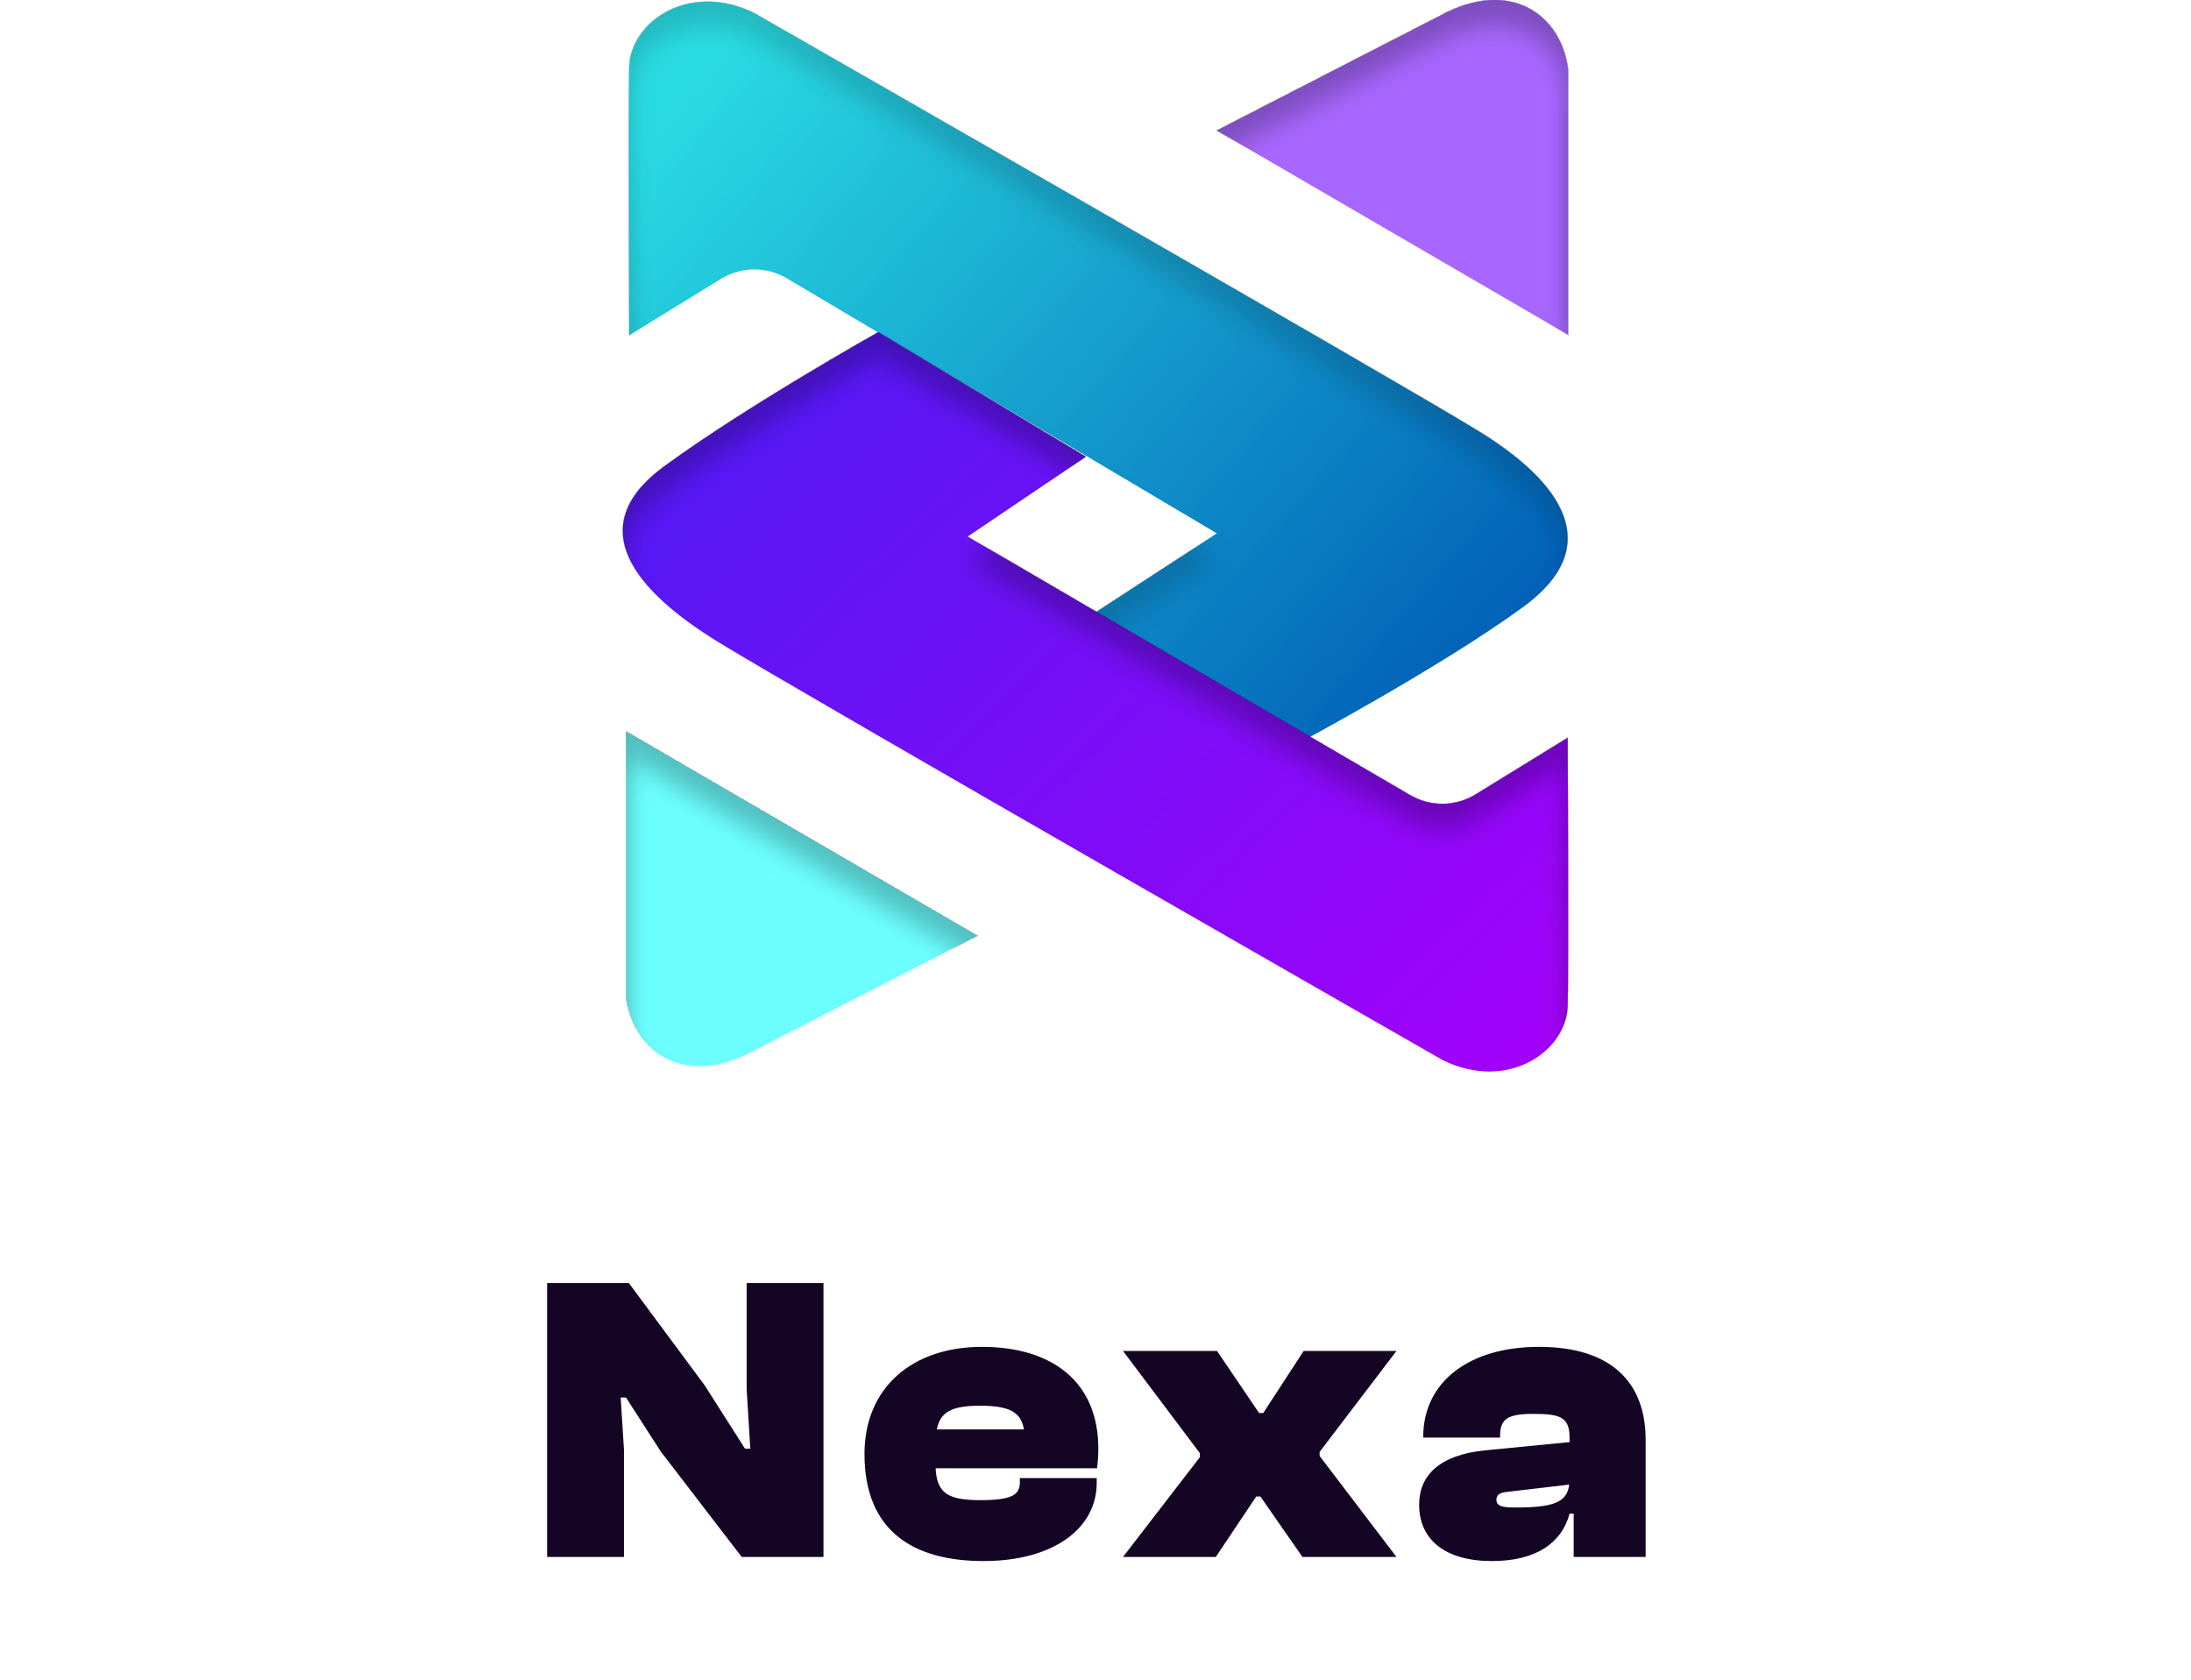
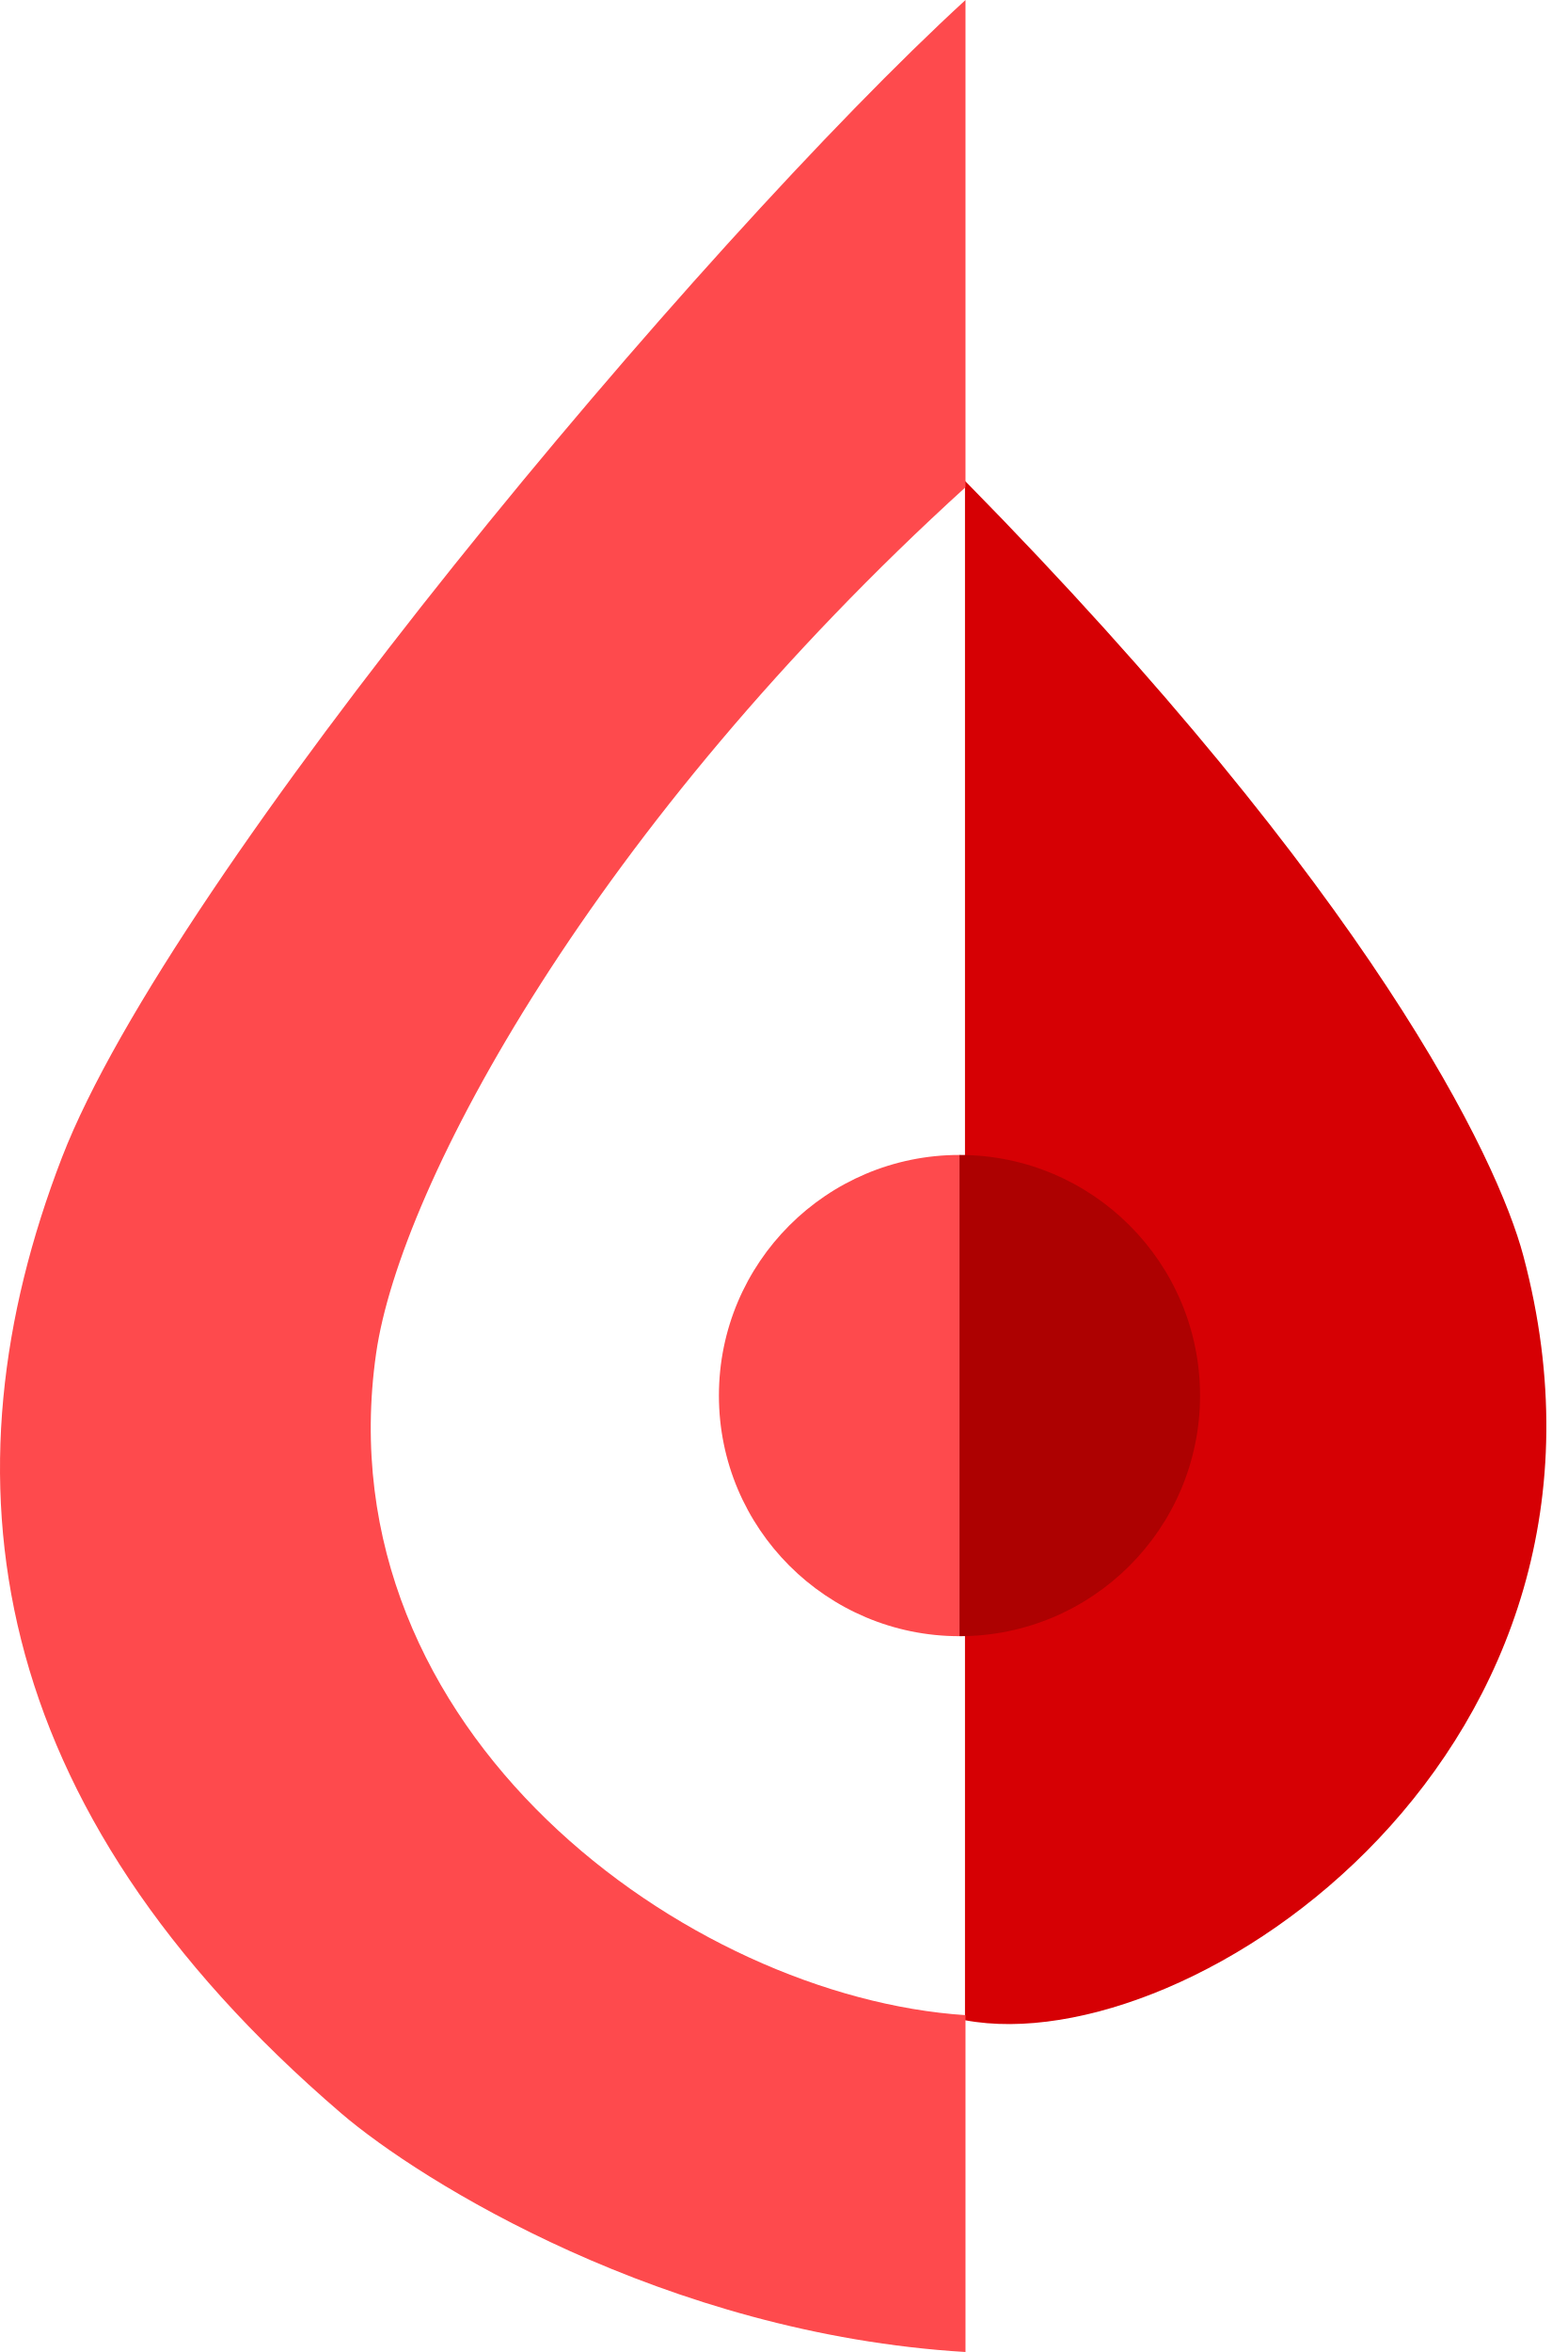
- <svg xmlns="http://www.w3.org/2000/svg" width="343" height="263" viewBox="0 0 343 263" fill="none">
-   <g filter="url(#filter0_i_35_149)">
-     <path d="M112.849 43.666L98.495 52.5C98.495 52.5 98.306 17.5 98.495 10.5C98.683 3.5 107.747 -2.966 117.995 2C117.995 2 218.495 59.5 231.495 67.5C244.495 75.5 251.495 85.5 238.495 95C225.495 104.5 202.995 116.5 202.995 116.5L185.495 107.5L168.995 97.5L190.495 83.5L123.191 43.582C119.996 41.687 116.013 41.719 112.849 43.666Z" fill="url(#paint0_linear_35_149)" />
-   </g>
-   <g filter="url(#filter1_i_35_149)">
-     <path d="M231.029 124.356L245.42 115.5C245.42 115.5 245.609 150.5 245.42 157.5C245.232 164.5 236.168 170.966 225.92 166C225.92 166 125.42 108.5 112.42 100.5C99.42 92.5 90.995 82.5 103.995 73C116.995 63.5 137.495 52 137.495 52L169.995 71.5L151.495 84L220.742 124.473C223.929 126.336 227.884 126.291 231.029 124.356Z" fill="url(#paint1_linear_35_149)" />
-   </g>
-   <g filter="url(#filter2_i_35_149)">
-     <path d="M97.995 156V114.5L152.995 146.5L117.995 164.5C106.995 170.5 98.995 164.5 97.995 156Z" fill="#6CFFFF" />
-   </g>
-   <g filter="url(#filter3_i_35_149)">
-     <path d="M245.495 10.926V52.426L190.495 20.426L225.495 2.426C236.495 -3.574 244.495 2.426 245.495 10.926Z" fill="#A867FF" />
-   </g>
-   <path d="M97.683 243.752H85.651V200.872H98.451L110.355 216.936L116.627 226.792H117.459L116.883 217.448V200.872H128.915V243.752H116.115L103.443 227.24L98.003 218.792H97.171L97.683 226.984V243.752ZM153.96 244.392C143.016 244.392 135.336 239.72 135.336 227.624C135.336 217.128 142.952 210.856 153.704 210.856C164.84 210.856 171.944 216.424 171.944 226.792C171.944 227.88 171.88 228.712 171.752 229.864H146.472C146.664 233.768 148.392 234.856 153.512 234.856C158.376 234.856 159.656 234.024 159.656 232.104V231.4H171.688V232.168C171.688 239.336 164.84 244.392 153.96 244.392ZM153.448 220.072C149.032 220.072 147.176 221.032 146.664 223.784H160.296C159.848 221.032 157.928 220.072 153.448 220.072ZM190.332 243.752H175.804L187.836 228.136V227.496L175.804 211.496H190.524L197.116 221.224H197.756L204.092 211.496H218.62L206.588 227.304V227.944L218.62 243.752H203.9L197.308 234.28H196.668L190.332 243.752ZM233.558 244.392C226.262 244.392 222.166 241.064 222.166 235.56C222.166 231.016 225.302 227.752 232.598 227.048L245.718 225.768V225.128C245.718 221.864 244.31 221.352 240.022 221.352C236.054 221.352 234.838 222.12 234.838 224.808V225.064H222.806V224.936C222.806 216.36 229.974 210.856 240.918 210.856C252.182 210.856 257.622 216.36 257.622 225.384V243.752H246.358V236.968H245.718C244.502 241.512 240.534 244.392 233.558 244.392ZM234.262 234.792C234.262 235.816 235.286 236.008 237.142 236.008C242.966 236.008 245.334 235.304 245.654 232.424L235.798 233.576C234.71 233.704 234.262 234.088 234.262 234.792Z" fill="#150524" />
-   <defs>
-     <filter id="filter0_i_35_149" x="98.411" y="0.248" width="147.01" height="120.252" filterUnits="userSpaceOnUse" color-interpolation-filters="sRGB">
-       <feFlood flood-opacity="0" result="BackgroundImageFix" />
-       <feBlend mode="normal" in="SourceGraphic" in2="BackgroundImageFix" result="shape" />
-       <feColorMatrix in="SourceAlpha" type="matrix" values="0 0 0 0 0 0 0 0 0 0 0 0 0 0 0 0 0 0 127 0" result="hardAlpha" />
-       <feOffset dy="4" />
-       <feGaussianBlur stdDeviation="2" />
-       <feComposite in2="hardAlpha" operator="arithmetic" k2="-1" k3="1" />
-       <feColorMatrix type="matrix" values="0 0 0 0 0 0 0 0 0 0 0 0 0 0 0 0 0 0 0.15 0" />
-       <feBlend mode="normal" in2="shape" result="effect1_innerShadow_35_149" />
-     </filter>
-     <filter id="filter1_i_35_149" x="97.496" y="52" width="148.008" height="119.752" filterUnits="userSpaceOnUse" color-interpolation-filters="sRGB">
-       <feFlood flood-opacity="0" result="BackgroundImageFix" />
-       <feBlend mode="normal" in="SourceGraphic" in2="BackgroundImageFix" result="shape" />
-       <feColorMatrix in="SourceAlpha" type="matrix" values="0 0 0 0 0 0 0 0 0 0 0 0 0 0 0 0 0 0 127 0" result="hardAlpha" />
-       <feOffset dy="4" />
-       <feGaussianBlur stdDeviation="2" />
-       <feComposite in2="hardAlpha" operator="arithmetic" k2="-1" k3="1" />
-       <feColorMatrix type="matrix" values="0 0 0 0 0 0 0 0 0 0 0 0 0 0 0 0 0 0 0.25 0" />
-       <feBlend mode="normal" in2="shape" result="effect1_innerShadow_35_149" />
-     </filter>
-     <filter id="filter2_i_35_149" x="97.995" y="114.5" width="55" height="56.426" filterUnits="userSpaceOnUse" color-interpolation-filters="sRGB">
-       <feFlood flood-opacity="0" result="BackgroundImageFix" />
-       <feBlend mode="normal" in="SourceGraphic" in2="BackgroundImageFix" result="shape" />
-       <feColorMatrix in="SourceAlpha" type="matrix" values="0 0 0 0 0 0 0 0 0 0 0 0 0 0 0 0 0 0 127 0" result="hardAlpha" />
-       <feOffset dy="4" />
-       <feGaussianBlur stdDeviation="2" />
-       <feComposite in2="hardAlpha" operator="arithmetic" k2="-1" k3="1" />
-       <feColorMatrix type="matrix" values="0 0 0 0 0 0 0 0 0 0 0 0 0 0 0 0 0 0 0.25 0" />
-       <feBlend mode="normal" in2="shape" result="effect1_innerShadow_35_149" />
-     </filter>
-     <filter id="filter3_i_35_149" x="190.495" y="0" width="55" height="56.426" filterUnits="userSpaceOnUse" color-interpolation-filters="sRGB">
-       <feFlood flood-opacity="0" result="BackgroundImageFix" />
-       <feBlend mode="normal" in="SourceGraphic" in2="BackgroundImageFix" result="shape" />
-       <feColorMatrix in="SourceAlpha" type="matrix" values="0 0 0 0 0 0 0 0 0 0 0 0 0 0 0 0 0 0 127 0" result="hardAlpha" />
-       <feOffset dy="4" />
-       <feGaussianBlur stdDeviation="2" />
-       <feComposite in2="hardAlpha" operator="arithmetic" k2="-1" k3="1" />
-       <feColorMatrix type="matrix" values="0 0 0 0 0 0 0 0 0 0 0 0 0 0 0 0 0 0 0.25 0" />
-       <feBlend mode="normal" in2="shape" result="effect1_innerShadow_35_149" />
-     </filter>
-     <linearGradient id="paint0_linear_35_149" x1="103.495" y1="6" x2="225.995" y2="115" gradientUnits="userSpaceOnUse">
-       <stop offset="0.049" stop-color="#29DBE2" />
-       <stop offset="1" stop-color="#005EB7" />
-     </linearGradient>
-     <linearGradient id="paint1_linear_35_149" x1="134.495" y1="57" x2="237.494" y2="165" gradientUnits="userSpaceOnUse">
-       <stop stop-color="#5817F5" />
-       <stop offset="1" stop-color="#A202FA" />
-     </linearGradient>
-   </defs>
+ <svg xmlns="http://www.w3.org/2000/svg" width="70" height="105" viewBox="0 0 70 105" fill="none">
+   <path d="M43.088 90.189V21.467C61.257 39.938 66.861 51.714 68.019 56.06C73.88 78.062 53.241 92.09 43.088 90.189Z" fill="#D60004" />
+   <path d="M43.111 0V21.752C26.569 36.79 17.868 52.903 16.794 60.422C14.377 77.34 30.758 89.156 43.111 89.962V105C29.684 104.194 18.744 97.35 15.249 94.355C-0.771 80.624 -2.723 65.899 2.768 51.67C7.633 39.067 31.206 10.921 43.111 0Z" fill="#FE4A4D" />
+   <path d="M42.842 51.56V73.044C36.91 73.044 32.101 68.234 32.101 62.302C32.101 56.369 36.91 51.56 42.842 51.56Z" fill="#FE4A4D" />
+   <path d="M42.842 51.56C48.775 51.56 53.584 56.369 53.584 62.302C53.584 68.234 48.775 73.044 42.842 73.044V51.56Z" fill="#AD0101" />
</svg>
